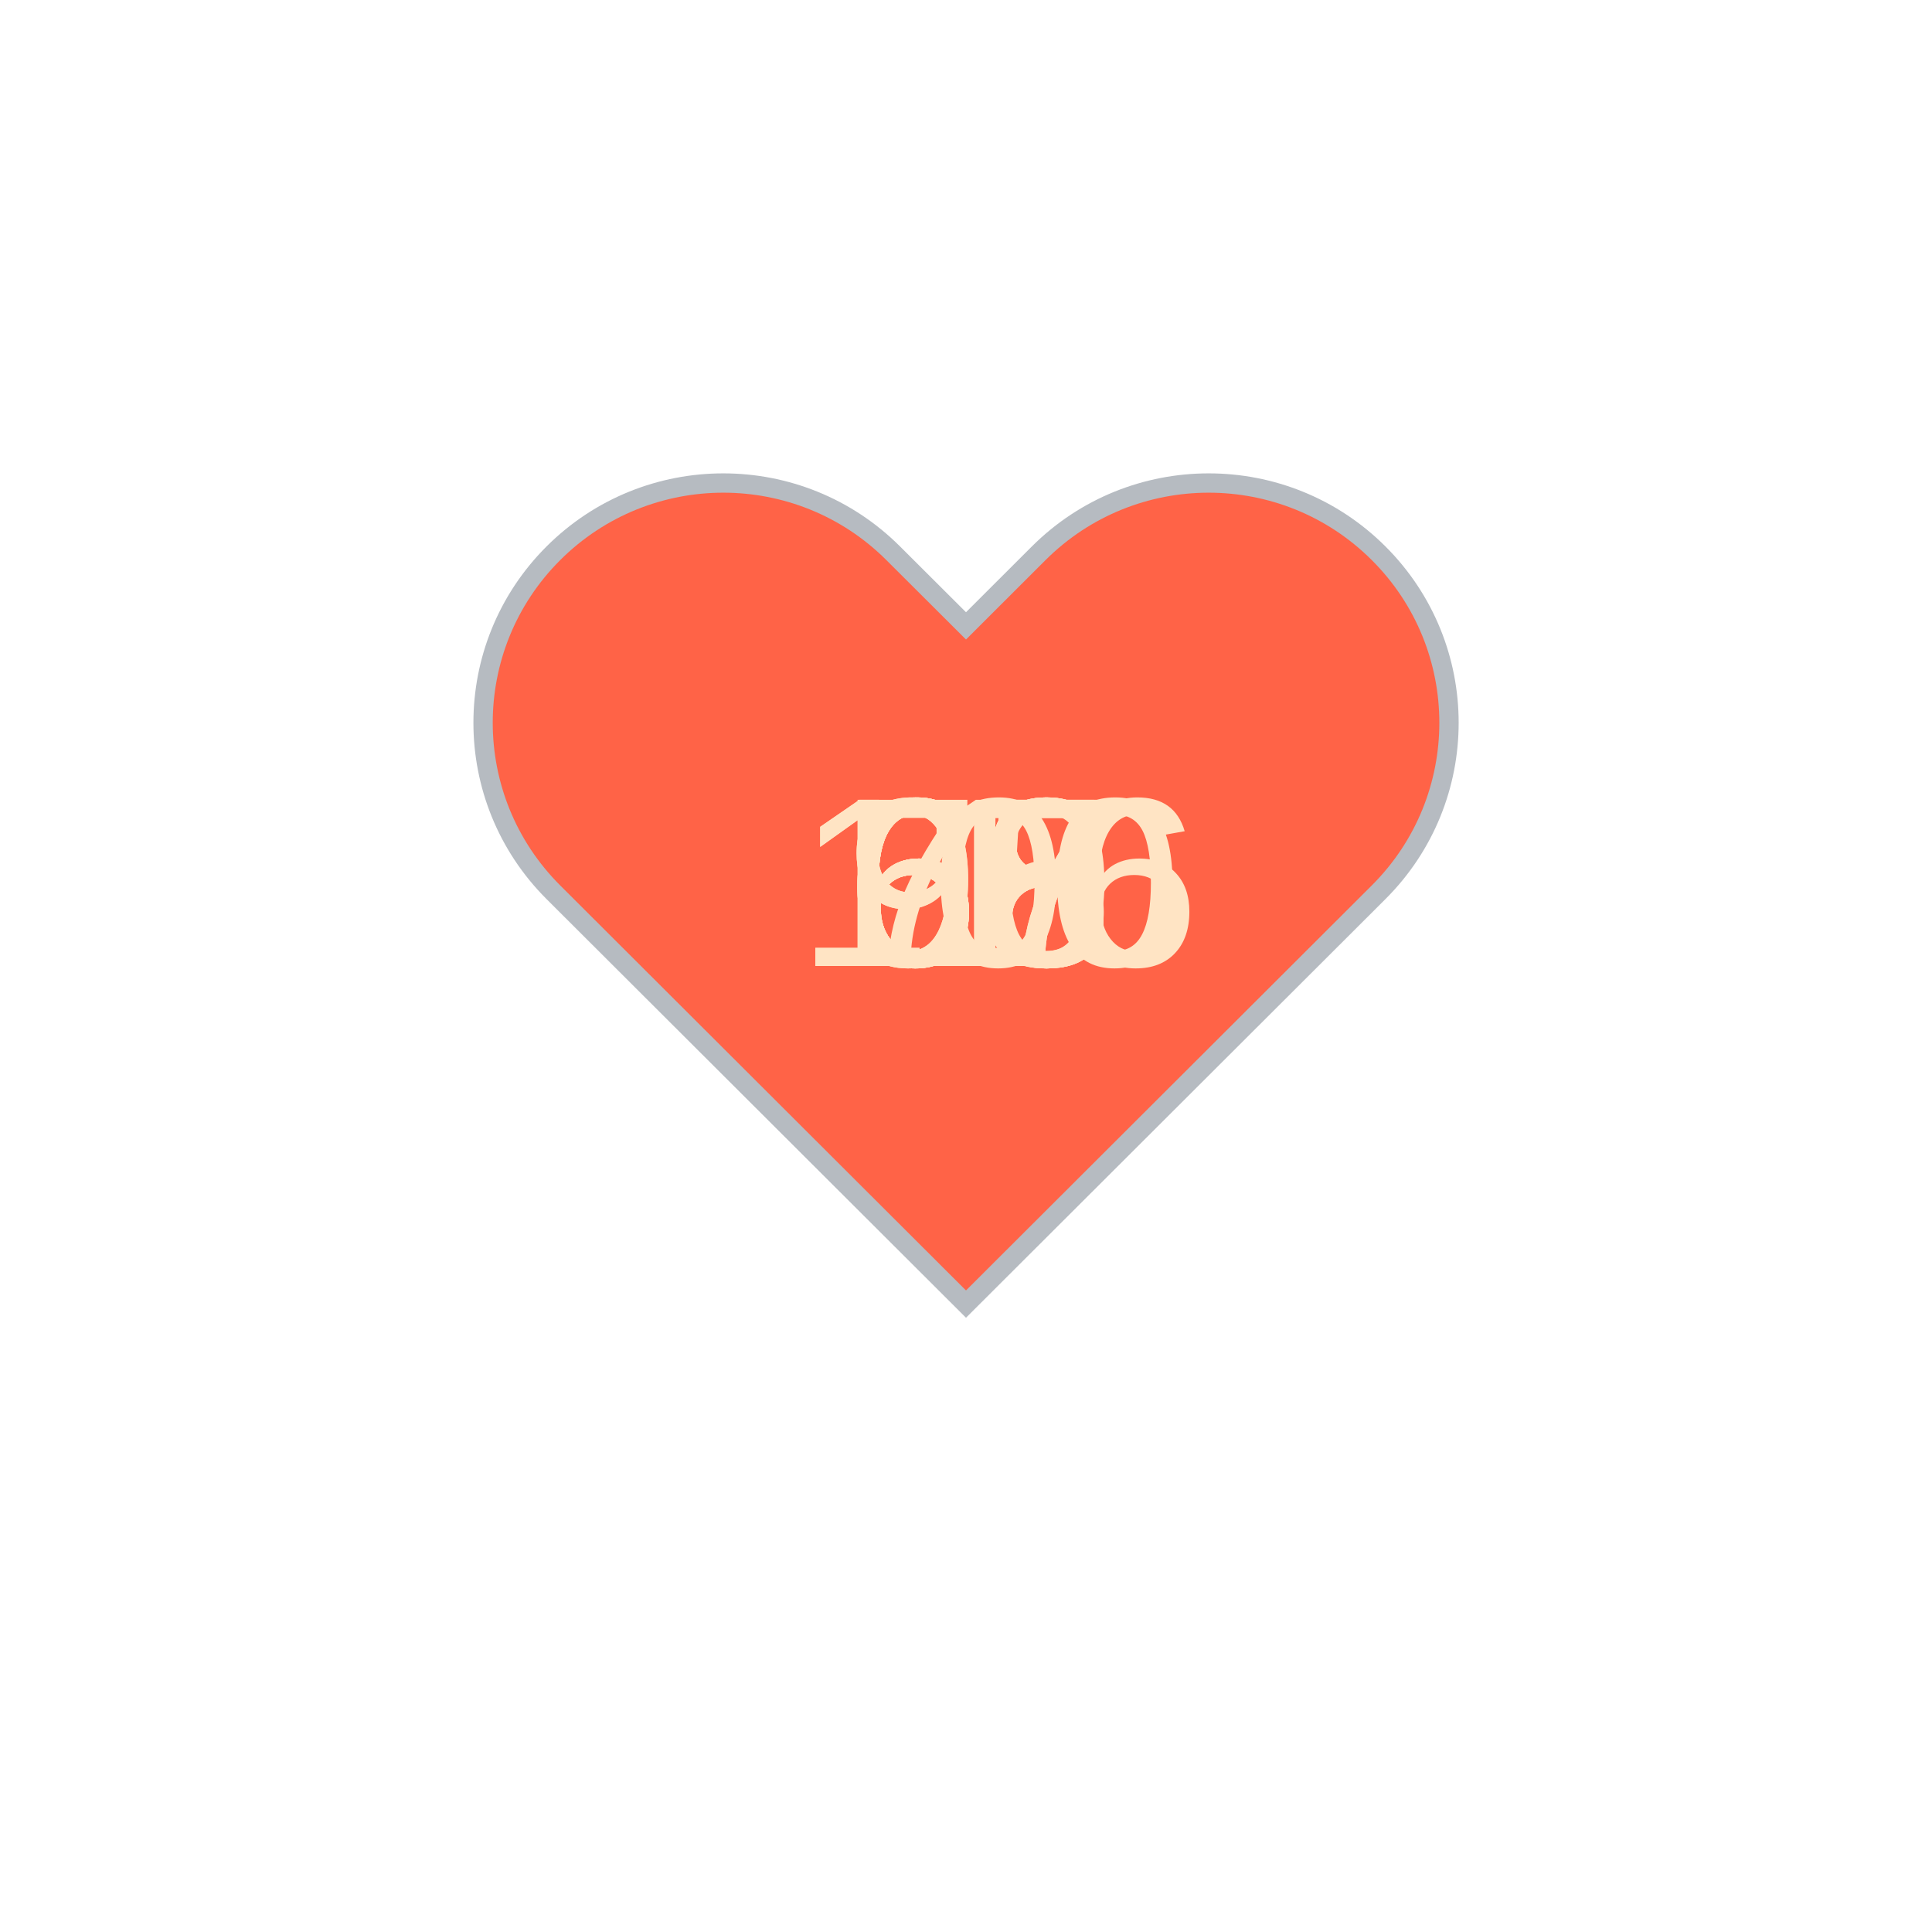
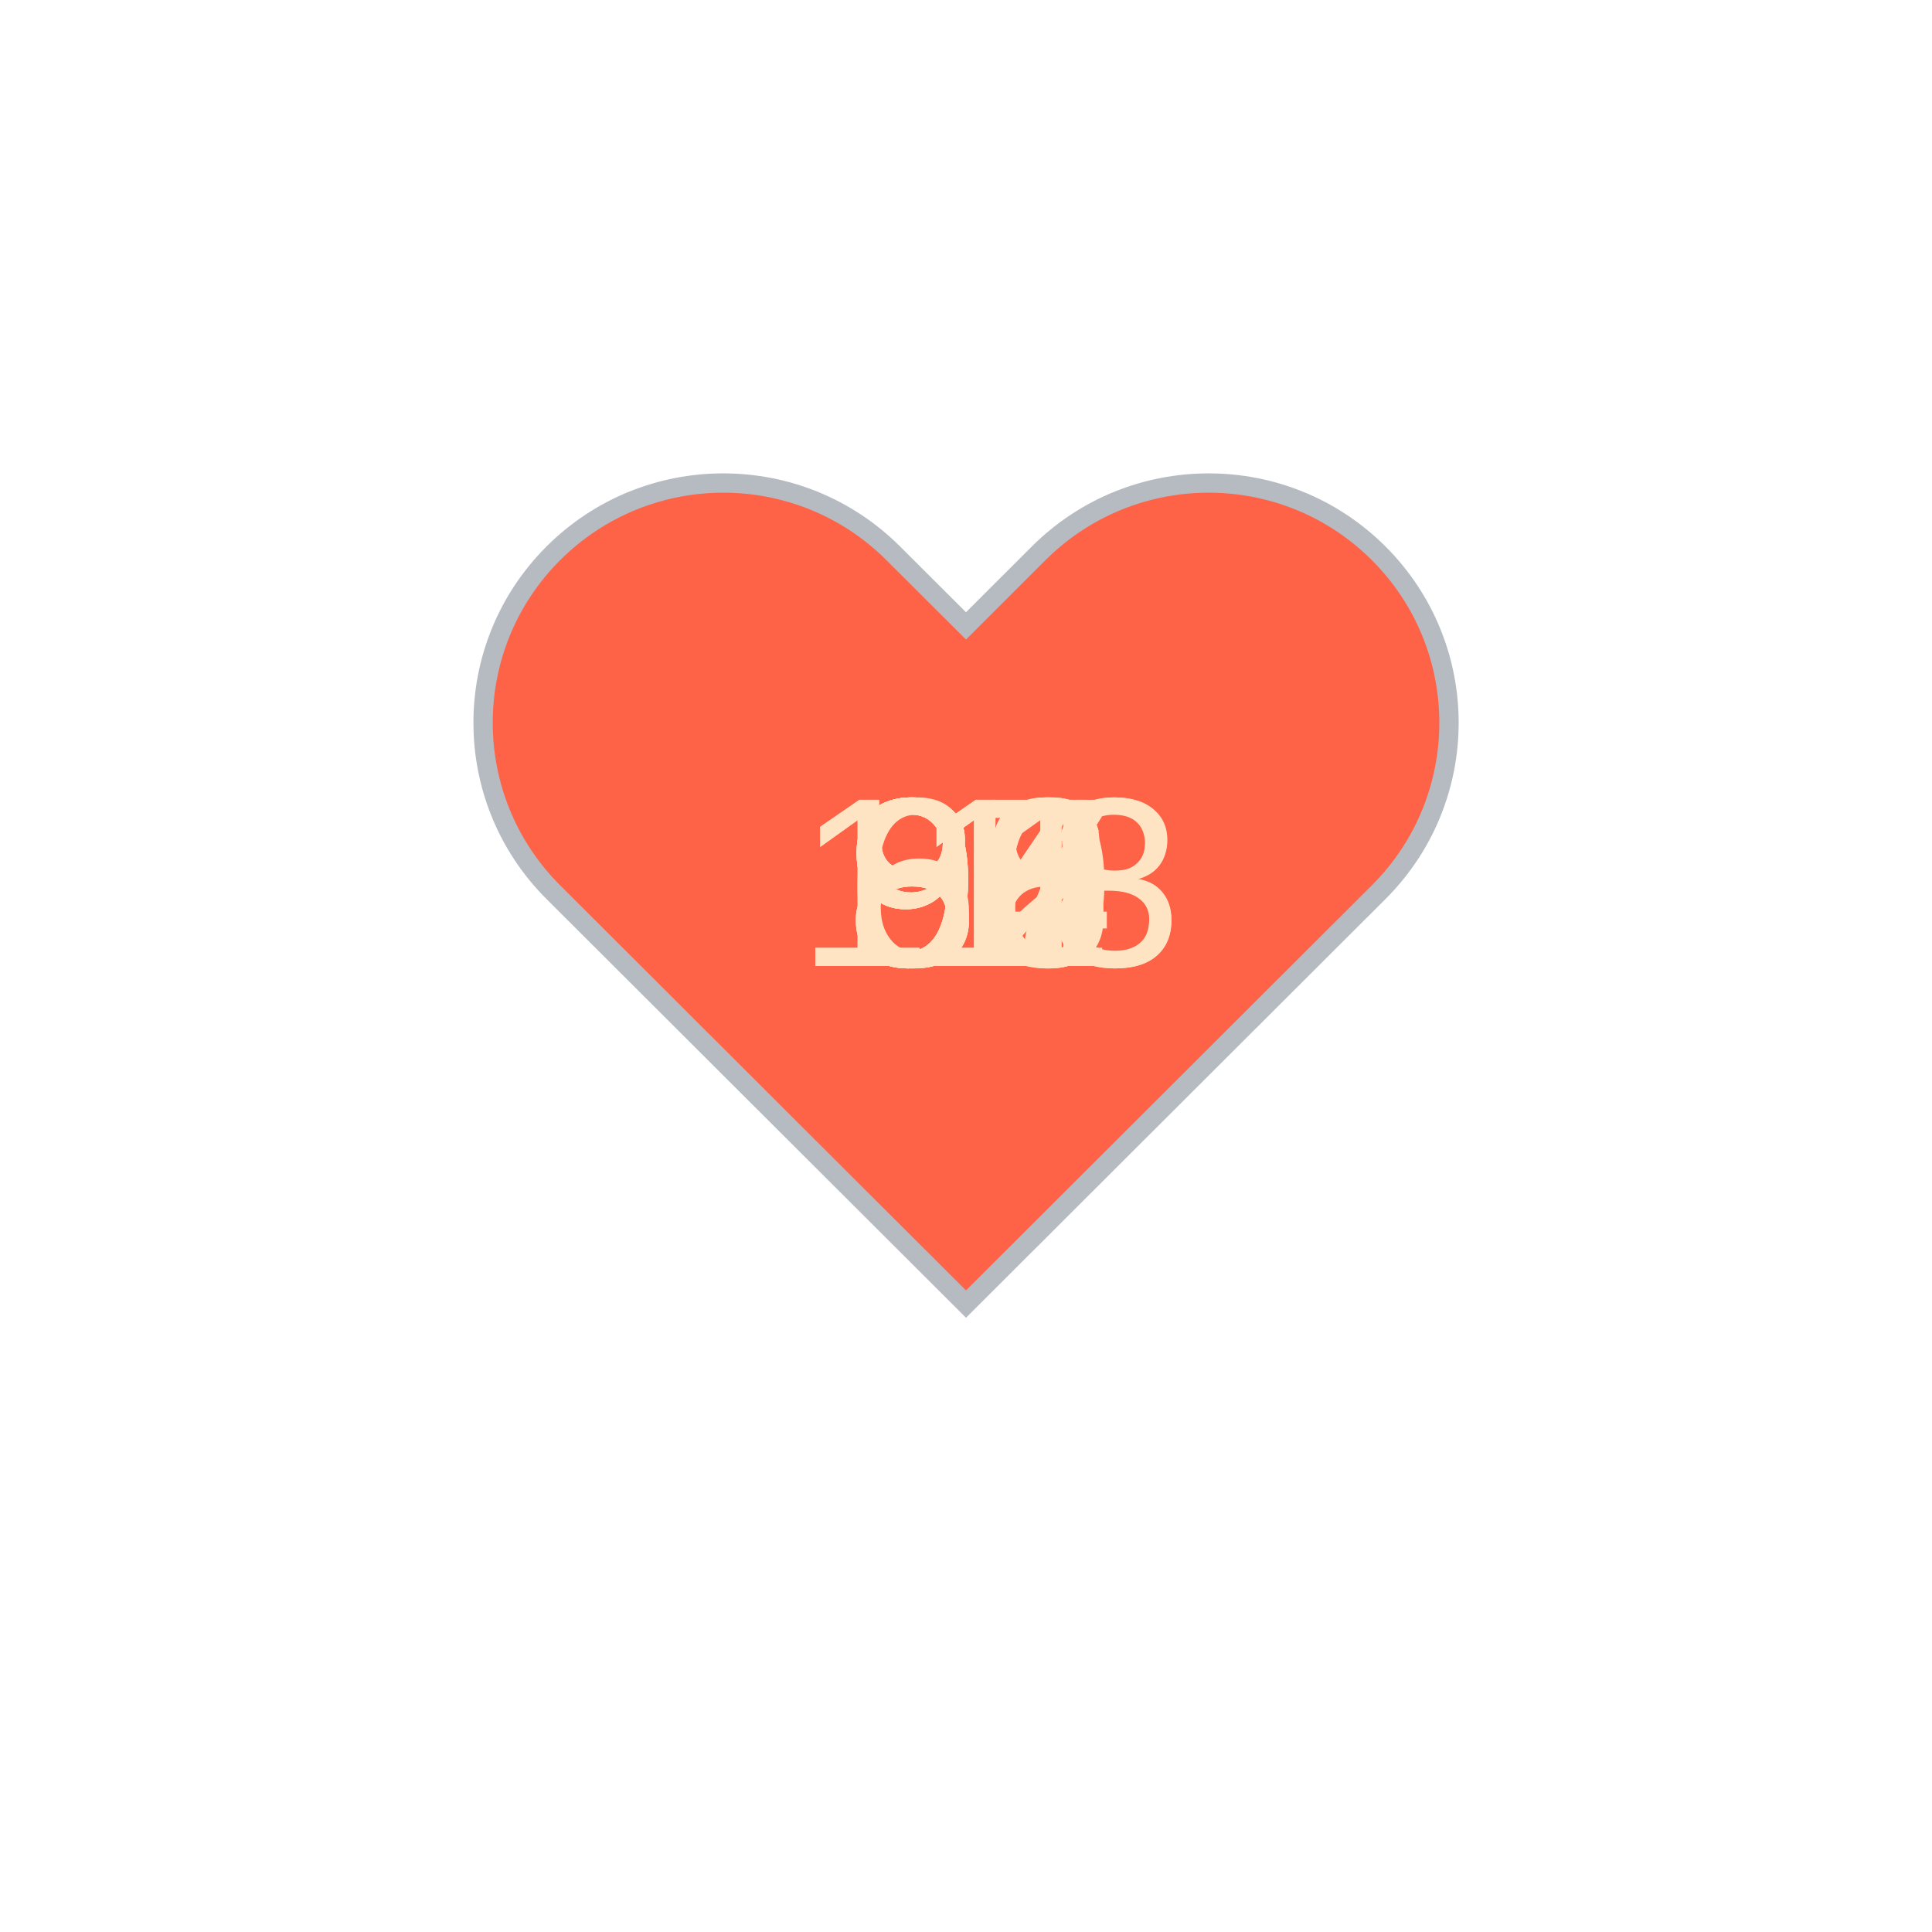
<svg xmlns="http://www.w3.org/2000/svg" baseProfile="full" height="150" version="1.1" viewBox="0,0,200,200" width="150">
  <defs />
  <g transform="translate(100 100)">
    <path d="M92.71,7.27L92.71,7.27c-9.71-9.69-25.46-9.69-35.18,0L50,14.79l-7.54-7.52C32.75-2.42,17-2.42,7.29,7.27v0 c-9.71,9.69-9.71,25.41,0,35.1L50,85l42.71-42.63C102.43,32.68,102.43,16.96,92.71,7.27z" fill="tomato" stroke="#B6BBC1" stroke-width="2" transform="translate(-50 -50)" />
    <animateTransform additive="sum" attributeName="transform" dur="1.2s" repeatCount="indefinite" type="scale" values="1; 1.5; 1.25; 1.5; 1.5; 1;" />
-     <text fill="bisque" style="font-size:25px; font-family:Arial" transform="translate(-12.5 0)">70<animate attributeName="visibility" dur="12.0s" keyTimes="0;0.1;0.2;0.3;0.4;0.5;0.6;0.7;0.8;0.9;1.0" repeatCount="indefinite" values="visible;hidden;hidden;hidden;hidden;hidden;hidden;hidden;hidden;hidden;hidden" />
+     <text fill="bisque" style="font-size:25px; font-family:Arial" transform="translate(-12.5 0)">66<animate attributeName="visibility" dur="12.0s" keyTimes="0;0.1;0.2;0.3;0.4;0.5;0.6;0.7;0.8;0.9;1.0" repeatCount="indefinite" values="visible;hidden;hidden;hidden;hidden;hidden;hidden;hidden;hidden;hidden;hidden" />
    </text>
-     <text fill="bisque" style="font-size:25px; font-family:Arial" transform="translate(-12.5 0)">68<animate attributeName="visibility" dur="12.0s" keyTimes="0;0.1;0.2;0.3;0.4;0.5;0.6;0.7;0.8;0.9;1.0" repeatCount="indefinite" values="hidden;visible;hidden;hidden;hidden;hidden;hidden;hidden;hidden;hidden;hidden" />
+     <text fill="bisque" style="font-size:25px; font-family:Arial" transform="translate(-17.5 0)">118<animate attributeName="visibility" dur="12.0s" keyTimes="0;0.1;0.2;0.3;0.4;0.5;0.6;0.7;0.8;0.9;1.0" repeatCount="indefinite" values="hidden;visible;hidden;hidden;hidden;hidden;hidden;hidden;hidden;hidden;hidden" />
    </text>
-     <text fill="bisque" style="font-size:25px; font-family:Arial" transform="translate(-12.5 0)">68<animate attributeName="visibility" dur="12.0s" keyTimes="0;0.1;0.2;0.3;0.4;0.5;0.6;0.7;0.8;0.9;1.0" repeatCount="indefinite" values="hidden;hidden;visible;hidden;hidden;hidden;hidden;hidden;hidden;hidden;hidden" />
+     <text fill="bisque" style="font-size:25px; font-family:Arial" transform="translate(-12.5 0)">90<animate attributeName="visibility" dur="12.0s" keyTimes="0;0.1;0.2;0.3;0.4;0.5;0.6;0.7;0.8;0.9;1.0" repeatCount="indefinite" values="hidden;hidden;visible;hidden;hidden;hidden;hidden;hidden;hidden;hidden;hidden" />
    </text>
-     <text fill="bisque" style="font-size:25px; font-family:Arial" transform="translate(-12.5 0)">67<animate attributeName="visibility" dur="12.0s" keyTimes="0;0.1;0.2;0.3;0.4;0.5;0.6;0.7;0.8;0.9;1.0" repeatCount="indefinite" values="hidden;hidden;hidden;visible;hidden;hidden;hidden;hidden;hidden;hidden;hidden" />
+     <text fill="bisque" style="font-size:25px; font-family:Arial" transform="translate(-12.5 0)">98<animate attributeName="visibility" dur="12.0s" keyTimes="0;0.1;0.2;0.3;0.4;0.5;0.6;0.7;0.8;0.9;1.0" repeatCount="indefinite" values="hidden;hidden;hidden;visible;hidden;hidden;hidden;hidden;hidden;hidden;hidden" />
    </text>
-     <text fill="bisque" style="font-size:25px; font-family:Arial" transform="translate(-12.5 0)">68<animate attributeName="visibility" dur="12.0s" keyTimes="0;0.1;0.2;0.3;0.4;0.5;0.6;0.7;0.8;0.9;1.0" repeatCount="indefinite" values="hidden;hidden;hidden;hidden;visible;hidden;hidden;hidden;hidden;hidden;hidden" />
+     <text fill="bisque" style="font-size:25px; font-family:Arial" transform="translate(-17.5 0)">113<animate attributeName="visibility" dur="12.0s" keyTimes="0;0.1;0.2;0.3;0.4;0.5;0.6;0.7;0.8;0.9;1.0" repeatCount="indefinite" values="hidden;hidden;hidden;hidden;visible;hidden;hidden;hidden;hidden;hidden;hidden" />
    </text>
-     <text fill="bisque" style="font-size:25px; font-family:Arial" transform="translate(-12.5 0)">68<animate attributeName="visibility" dur="12.0s" keyTimes="0;0.1;0.2;0.3;0.4;0.5;0.6;0.7;0.8;0.9;1.0" repeatCount="indefinite" values="hidden;hidden;hidden;hidden;hidden;visible;hidden;hidden;hidden;hidden;hidden" />
+     <text fill="bisque" style="font-size:25px; font-family:Arial" transform="translate(-12.5 0)">82<animate attributeName="visibility" dur="12.0s" keyTimes="0;0.1;0.2;0.3;0.4;0.5;0.6;0.7;0.8;0.9;1.0" repeatCount="indefinite" values="hidden;hidden;hidden;hidden;hidden;visible;hidden;hidden;hidden;hidden;hidden" />
    </text>
-     <text fill="bisque" style="font-size:25px; font-family:Arial" transform="translate(-12.5 0)">97<animate attributeName="visibility" dur="12.0s" keyTimes="0;0.1;0.2;0.3;0.4;0.5;0.6;0.7;0.8;0.9;1.0" repeatCount="indefinite" values="hidden;hidden;hidden;hidden;hidden;hidden;visible;hidden;hidden;hidden;hidden" />
+     <text fill="bisque" style="font-size:25px; font-family:Arial" transform="translate(-12.5 0)">91<animate attributeName="visibility" dur="12.0s" keyTimes="0;0.1;0.2;0.3;0.4;0.5;0.6;0.7;0.8;0.9;1.0" repeatCount="indefinite" values="hidden;hidden;hidden;hidden;hidden;hidden;visible;hidden;hidden;hidden;hidden" />
    </text>
-     <text fill="bisque" style="font-size:25px; font-family:Arial" transform="translate(-12.5 0)">95<animate attributeName="visibility" dur="12.0s" keyTimes="0;0.1;0.2;0.3;0.4;0.5;0.6;0.7;0.8;0.9;1.0" repeatCount="indefinite" values="hidden;hidden;hidden;hidden;hidden;hidden;hidden;visible;hidden;hidden;hidden" />
+     <text fill="bisque" style="font-size:25px; font-family:Arial" transform="translate(-12.5 0)">84<animate attributeName="visibility" dur="12.0s" keyTimes="0;0.1;0.2;0.3;0.4;0.5;0.6;0.7;0.8;0.9;1.0" repeatCount="indefinite" values="hidden;hidden;hidden;hidden;hidden;hidden;hidden;visible;hidden;hidden;hidden" />
    </text>
-     <text fill="bisque" style="font-size:25px; font-family:Arial" transform="translate(-17.5 0)">106<animate attributeName="visibility" dur="12.0s" keyTimes="0;0.1;0.2;0.3;0.4;0.5;0.6;0.7;0.8;0.9;1.0" repeatCount="indefinite" values="hidden;hidden;hidden;hidden;hidden;hidden;hidden;hidden;visible;hidden;hidden" />
+     <text fill="bisque" style="font-size:25px; font-family:Arial" transform="translate(-12.5 0)">97<animate attributeName="visibility" dur="12.0s" keyTimes="0;0.1;0.2;0.3;0.4;0.5;0.6;0.7;0.8;0.9;1.0" repeatCount="indefinite" values="hidden;hidden;hidden;hidden;hidden;hidden;hidden;hidden;visible;hidden;hidden" />
    </text>
-     <text fill="bisque" style="font-size:25px; font-family:Arial" transform="translate(-17.5 0)">110<animate attributeName="visibility" dur="12.0s" keyTimes="0;0.1;0.2;0.3;0.4;0.5;0.6;0.7;0.8;0.9;1.0" repeatCount="indefinite" values="hidden;hidden;hidden;hidden;hidden;hidden;hidden;hidden;hidden;visible;hidden" />
+     <text fill="bisque" style="font-size:25px; font-family:Arial" transform="translate(-12.5 0)">86<animate attributeName="visibility" dur="12.0s" keyTimes="0;0.1;0.2;0.3;0.4;0.5;0.6;0.7;0.8;0.9;1.0" repeatCount="indefinite" values="hidden;hidden;hidden;hidden;hidden;hidden;hidden;hidden;hidden;visible;hidden" />
    </text>
  </g>
</svg>
